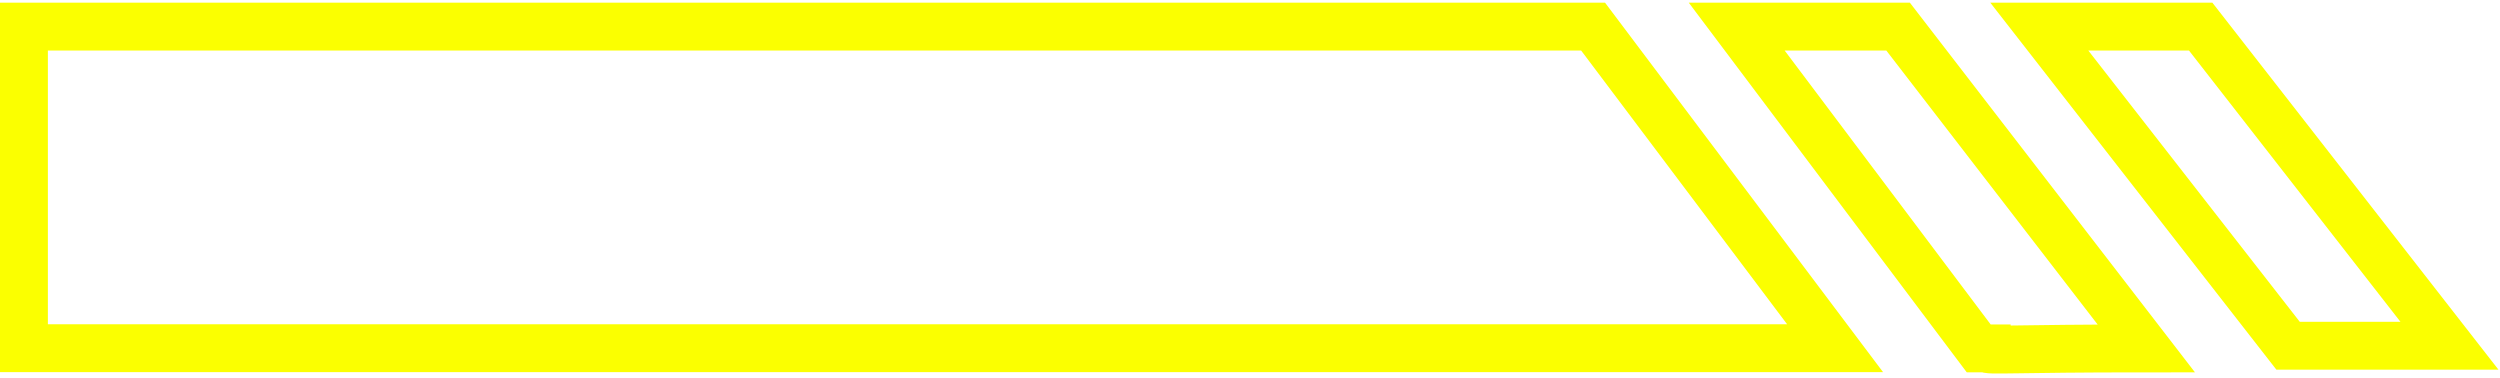
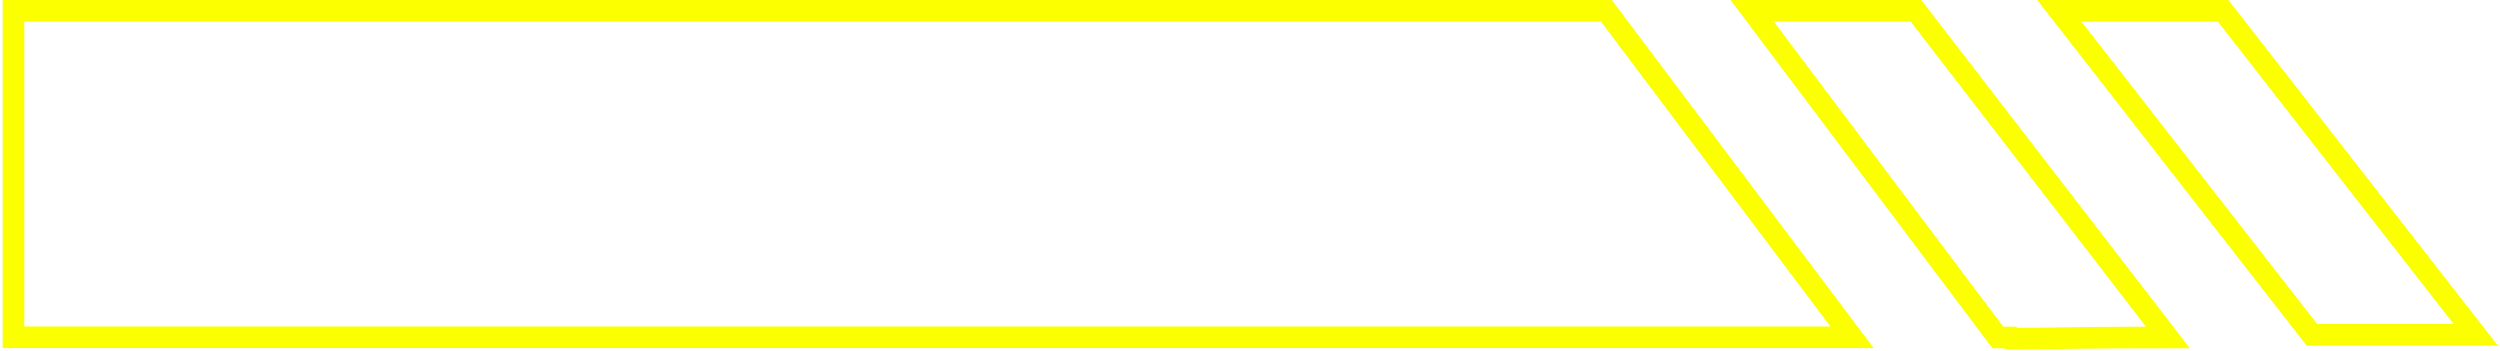
- <svg xmlns="http://www.w3.org/2000/svg" width="470" height="71" viewBox="0 0 470 71" fill="none">
-   <path d="M299.5 5H4.5V65.465H345L299.5 5Z" stroke="#FBFF00" stroke-width="9" />
-   <path d="M403.5 65.5L356.84 5H326.5L372 65.5H373.5C373.5 66 378.217 65.5 403.5 65.5Z" stroke="#FBFF00" stroke-width="9" />
-   <path d="M430.16 65L383.387 5H413.726L460.5 65H430.16Z" stroke="#FBFF00" stroke-width="9" />
+ <svg xmlns="http://www.w3.org/2000/svg" width="463" height="65" viewBox="0 0 463 65" fill="none">
+   <path d="M297.5 2H2.5V62.465H343L297.5 2Z" stroke="#FBFF00" stroke-width="4" />
+   <path d="M401.5 62.5L354.84 2H324.5L370 62.5H371.5C371.5 63 376.217 62.5 401.5 62.5Z" stroke="#FBFF00" stroke-width="4" />
+   <path d="M428.16 62L381.387 2H411.726L458.5 62H428.16Z" stroke="#FBFF00" stroke-width="4" />
</svg>
